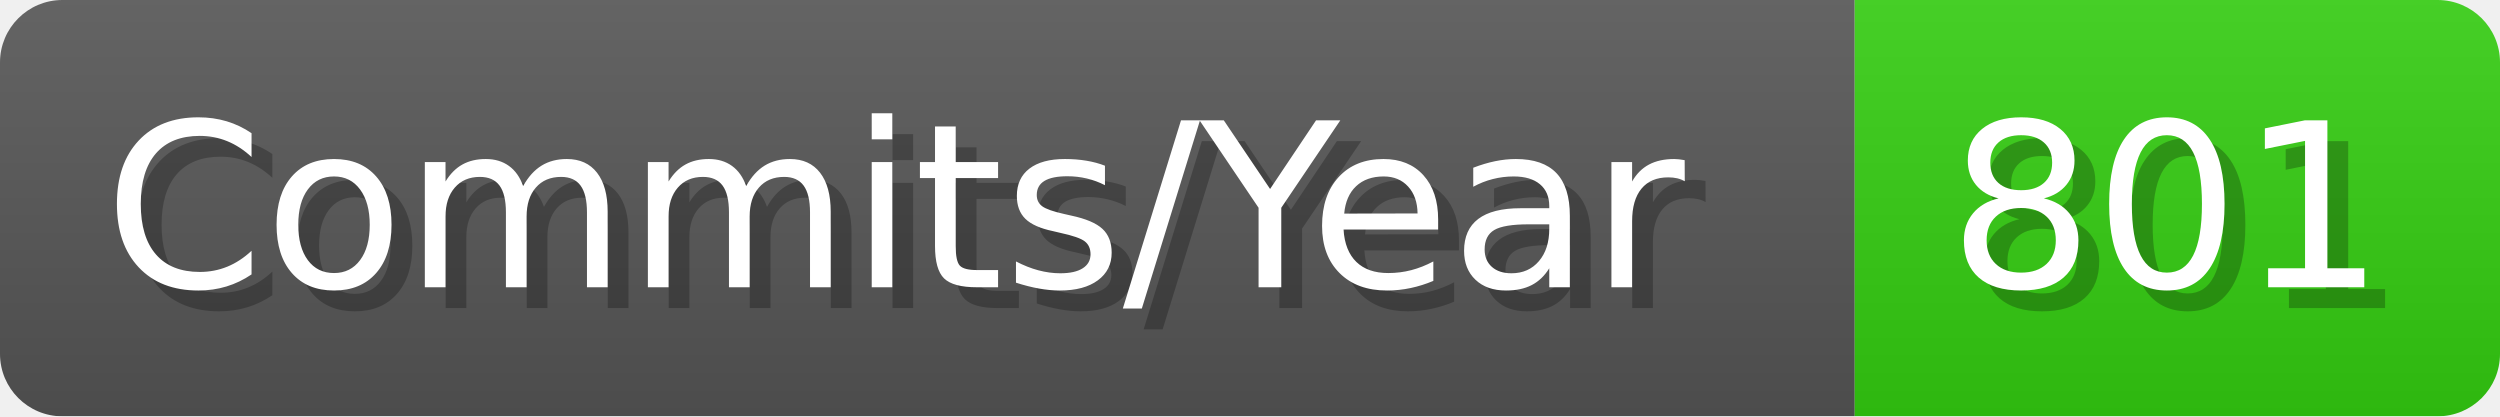
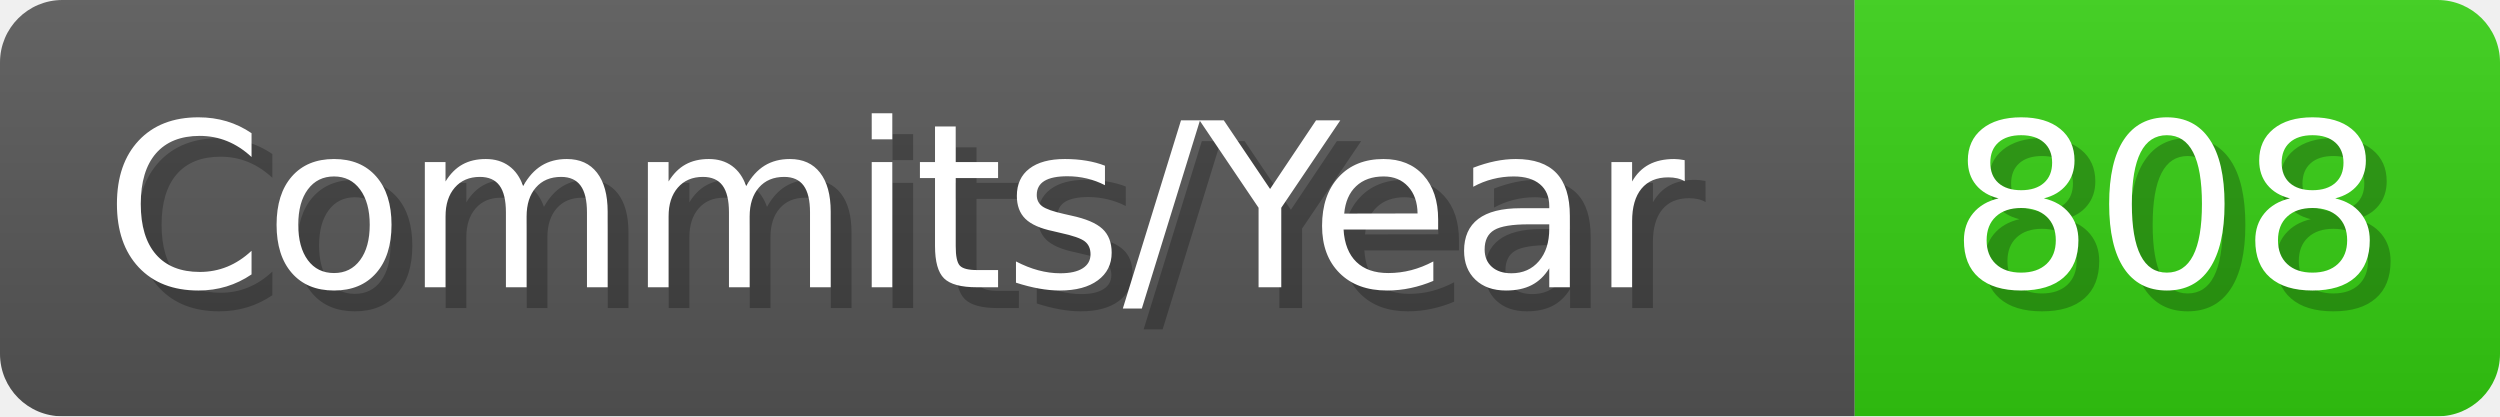
- <svg xmlns="http://www.w3.org/2000/svg" width="120.1" height="20" viewBox="0 0 1201 200" role="img" aria-label="Commits/Year: 801">
+ <svg xmlns="http://www.w3.org/2000/svg" width="120.1" height="20" viewBox="0 0 1201 200" role="img" aria-label="Commits/Year: 808">
  <linearGradient id="aUPdi" x2="0" y2="100%">
    <stop offset="0" stop-opacity=".1" stop-color="#EEE" />
    <stop offset="1" stop-opacity=".1" />
  </linearGradient>
  <mask id="WfAiQ">
    <rect width="1201" height="200" rx="30" fill="#FFF" />
  </mask>
  <g mask="url(#WfAiQ)">
    <rect width="891" height="200" fill="#555" />
    <rect width="310" height="200" fill="#3C1" x="891" />
    <rect width="1201" height="200" fill="url(#aUPdi)" />
  </g>
  <g aria-hidden="true" fill="#fff" text-anchor="start" font-family="Verdana,DejaVu Sans,sans-serif" font-size="110">
    <text x="60" y="148" textLength="791" fill="#000" opacity="0.25">Commits/Year</text>
    <text x="50" y="138" textLength="791">Commits/Year</text>
-     <text x="946" y="148" textLength="210" fill="#000" opacity="0.25">801</text>
-     <text x="936" y="138" textLength="210">801</text>
+     <text x="946" y="148" textLength="210" fill="#000" opacity="0.25">808</text>
+     <text x="936" y="138" textLength="210">808</text>
  </g>
</svg>
